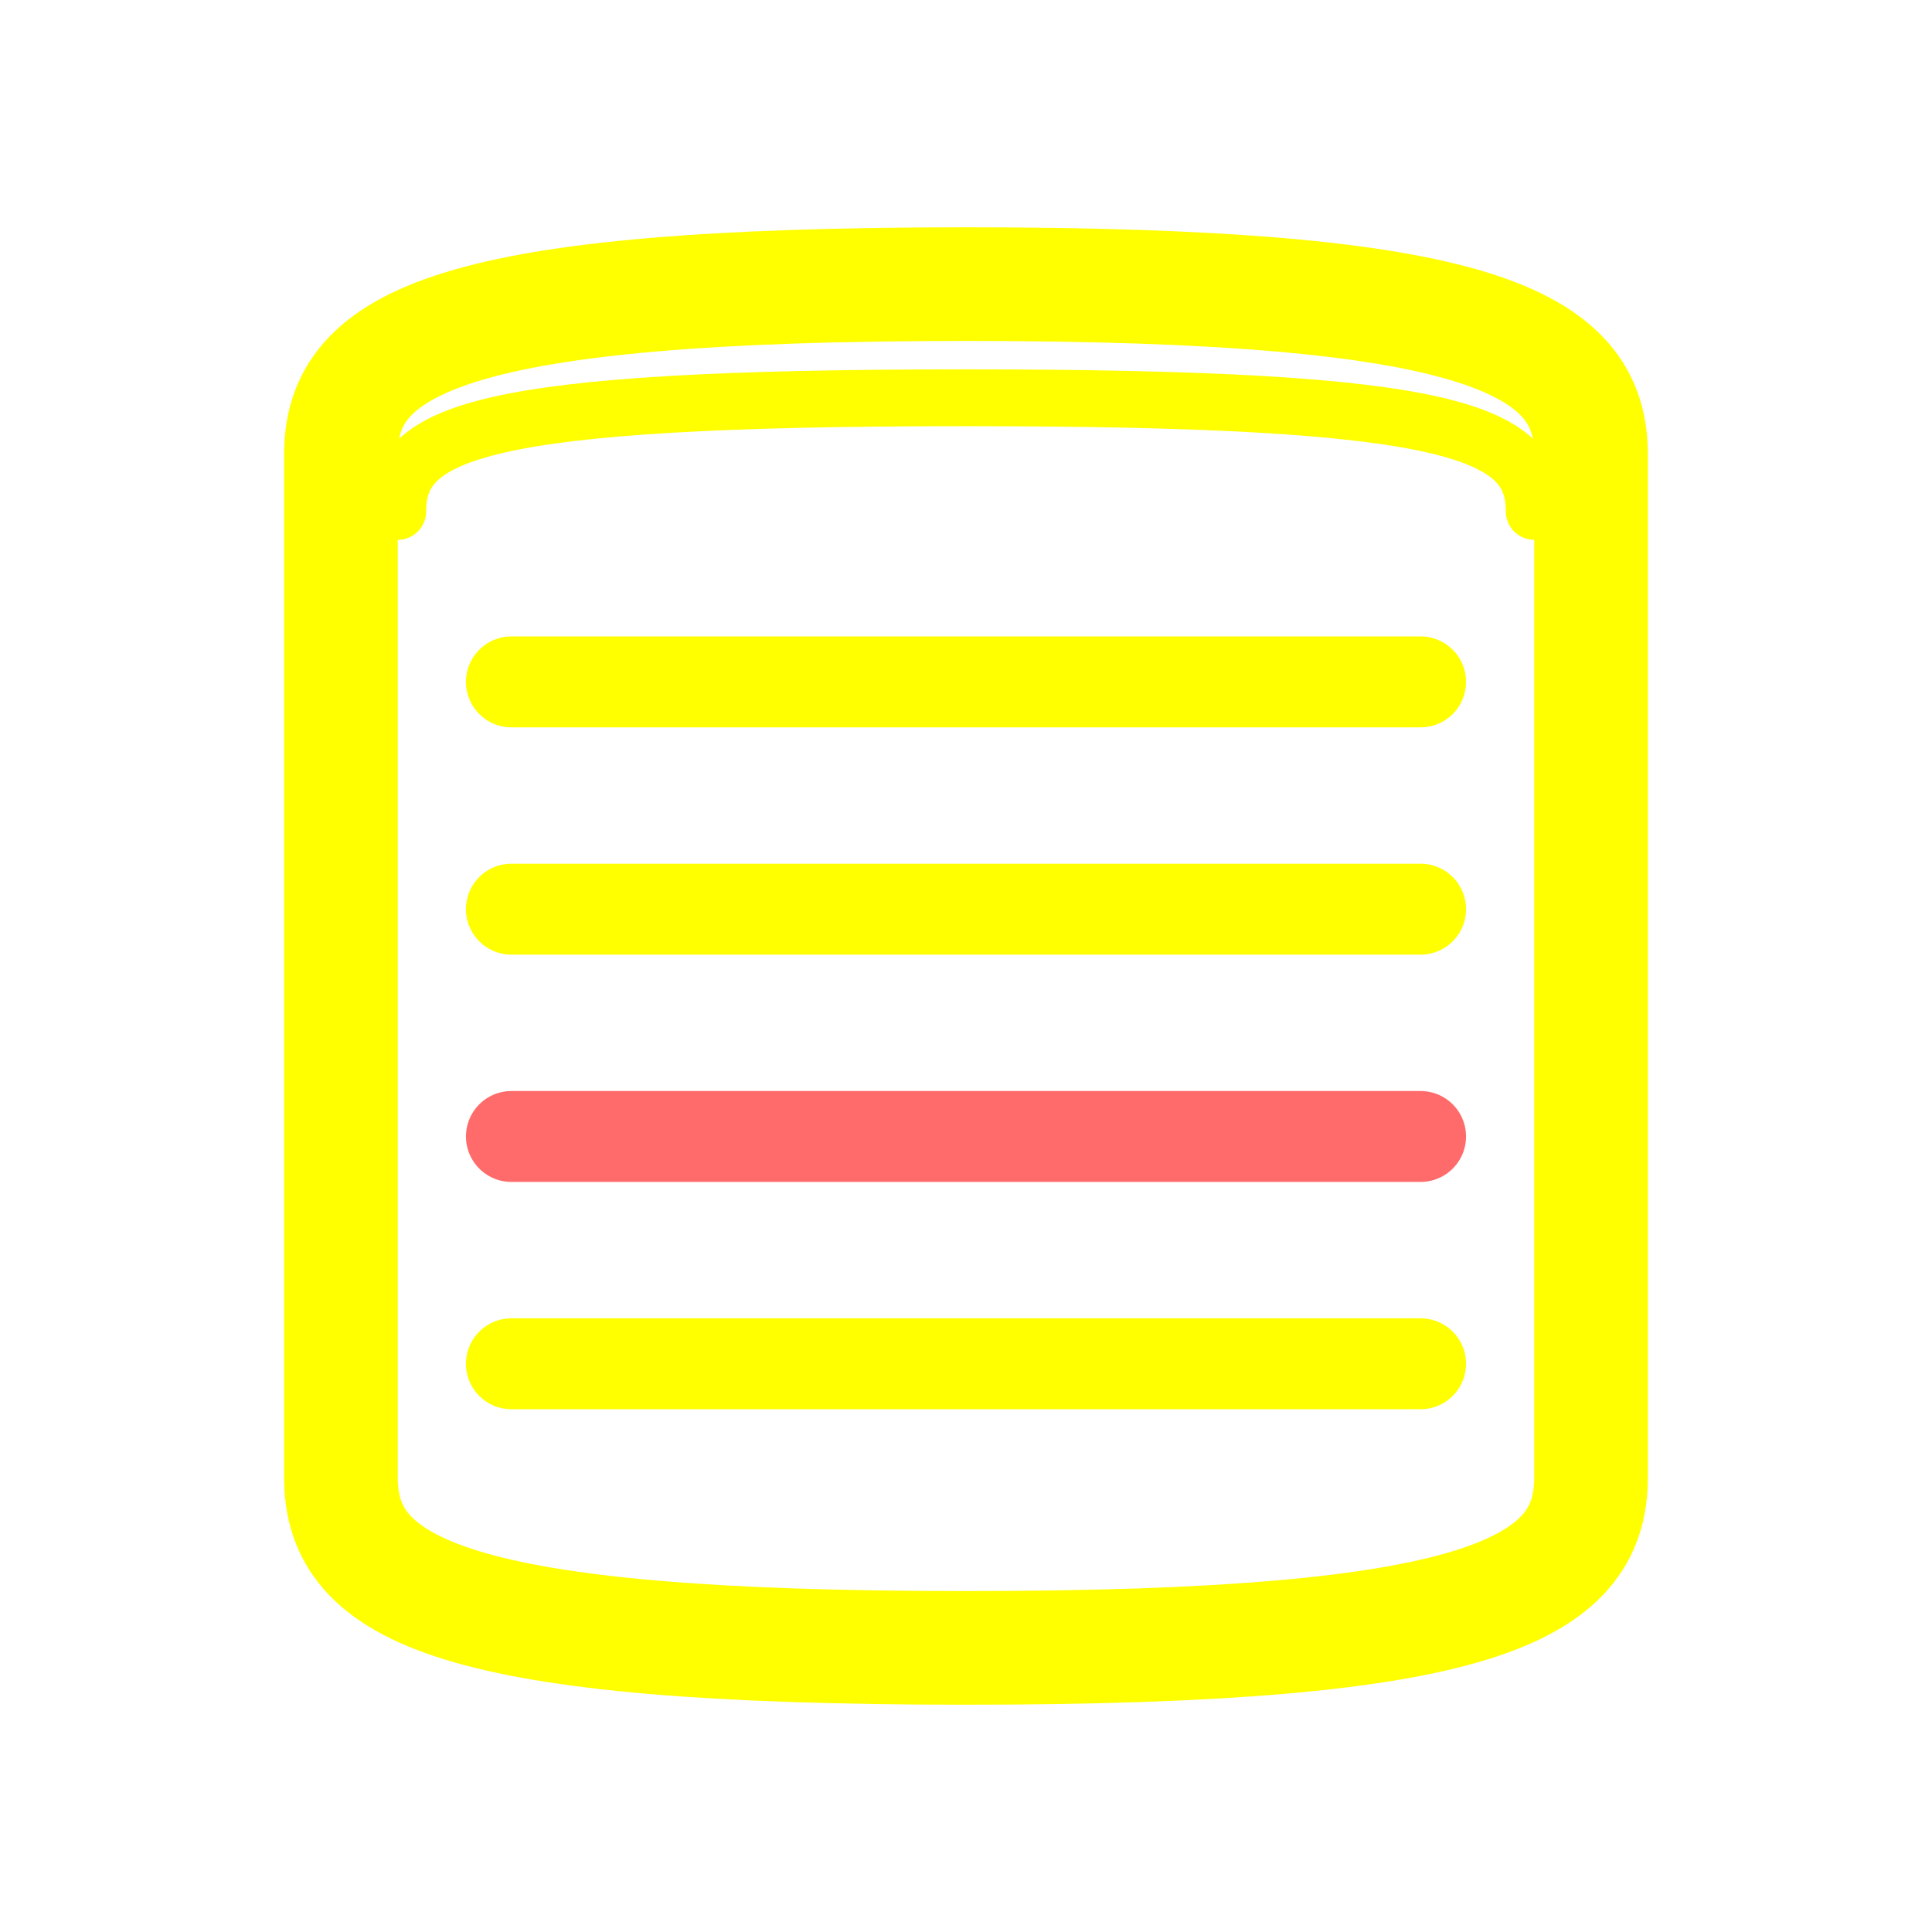
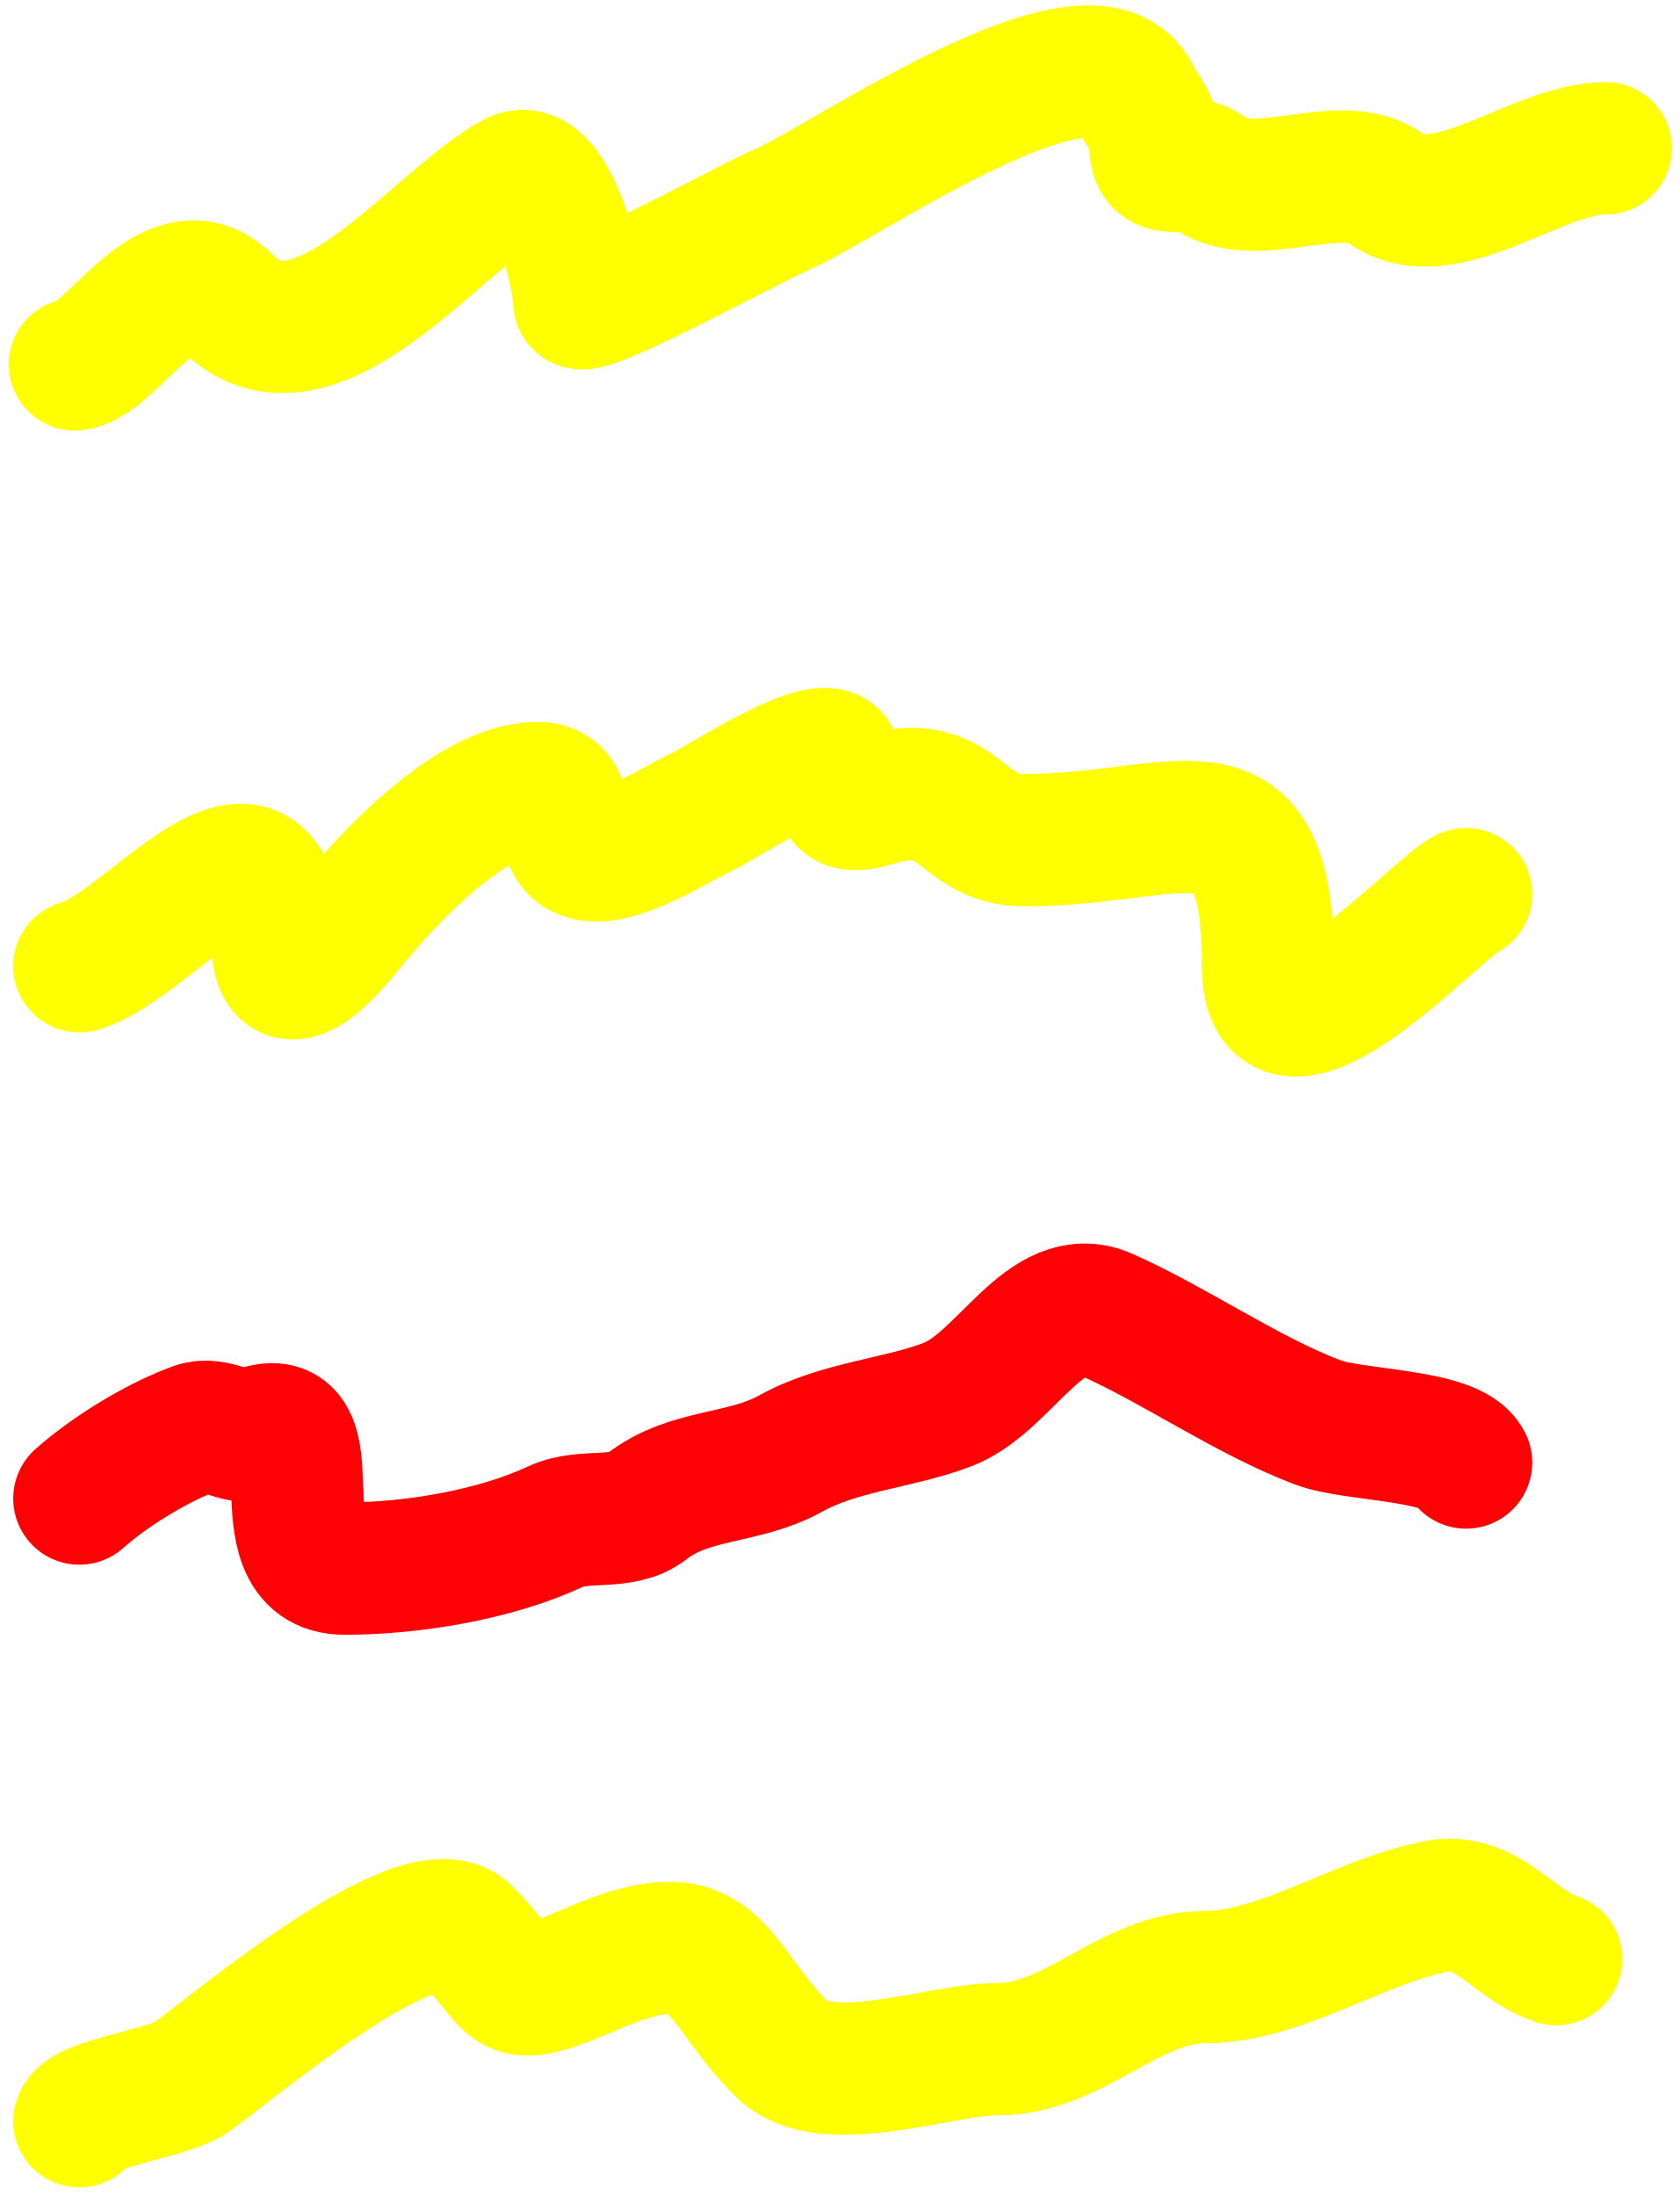
- <svg xmlns="http://www.w3.org/2000/svg" width="170" height="170" viewBox="0 0 170 170" fill="none">
-   <path d="M30 40C30 30 40 25 85 25C130 25 140 30 140 40V130C140 140 130 145 85 145C40 145 30 140 30 130V40Z" stroke="yellow" stroke-width="10" stroke-linecap="round" stroke-linejoin="round" fill="none" />
-   <path d="M35 45C35 38 42 35 85 35C128 35 135 38 135 45" stroke="yellow" stroke-width="5" stroke-linecap="round" fill="none" />
-   <path d="M45 60H125" stroke="yellow" stroke-width="8" stroke-linecap="round" />
-   <path d="M45 80H125" stroke="yellow" stroke-width="8" stroke-linecap="round" />
-   <path d="M45 100H125" stroke="#FF6B6B" stroke-width="8" stroke-linecap="round" />
-   <path d="M45 120H125" stroke="yellow" stroke-width="8" stroke-linecap="round" />
+ <svg xmlns="http://www.w3.org/2000/svg" width="127" height="166" viewBox="0 0 127 166" fill="none">
+   <path d="M5.666 27.55C8.565 27.188 12.87 18.565 17.165 22.86C23.727 29.421 32.944 16.674 38.877 13.479C41.687 11.966 43.794 20.851 43.794 22.784C43.794 23.986 56.375 17.023 59.151 15.824C63.822 13.807 82.364 0.815 85.704 7.124C86.626 8.866 87.244 9.094 87.369 11.21C87.505 13.538 89.904 11.876 91.151 12.874C94.761 15.762 101.259 11.683 104.768 14.236C109.174 17.44 116.162 11.21 121.411 11.21" stroke="#FFFF00" stroke-width="10" stroke-linecap="round" />
+   <path d="M6 73.04C11.274 71.602 20.502 58.495 20.979 71.376C21.153 76.073 24.733 72.043 26.123 70.317C29.02 66.721 35.512 59.575 40.648 59.575C43.257 59.575 42.251 62.842 43.523 64.114C45.479 66.07 51.14 62.233 53.055 61.39C54.152 60.907 62.53 55.405 63.116 57.456C63.755 59.692 62.852 61.518 66.218 60.482C72.622 58.512 72.445 63.508 77.414 63.508C89.388 63.508 95.873 57.985 95.873 72.965C95.873 82.855 109.072 68.187 110.852 67.594" stroke="#FFFF00" stroke-width="10" stroke-linecap="round" />
+   <path d="M6 160.347C6.341 158.982 12.671 158.287 14.473 157.019C17.323 155.013 31.78 142.704 35.201 146.125C39.417 150.341 37.77 151.822 44.884 148.773C54.407 144.692 53.727 149.521 59.107 154.9C62.416 158.21 71.031 154.9 75.447 154.9C81.225 154.9 85.425 149.454 91.107 149.454C96.865 149.454 102.938 145.136 108.733 144.082C112.418 143.413 114.421 147.012 117.66 148.092" stroke="#FFFF00" stroke-width="10" stroke-linecap="round" />
+   <path d="M6 113.278C8.3 111.233 11.856 109.044 14.775 107.983C16.299 107.429 18.008 108.867 19.012 108.437C25.519 105.648 19.36 118.574 26.047 118.574C31.121 118.574 37.407 117.545 42.01 115.396C44.185 114.381 47.005 115.352 48.894 113.883C52.164 111.34 56.2 111.867 59.788 109.874C63.456 107.836 67.98 107.584 71.665 106.167C76.024 104.49 79.056 97.331 83.617 99.359C88.919 101.715 94.214 105.465 99.655 107.529C102.35 108.551 109.781 108.414 110.852 110.555" stroke="#FF0004" stroke-width="10" stroke-linecap="round" />
</svg>
